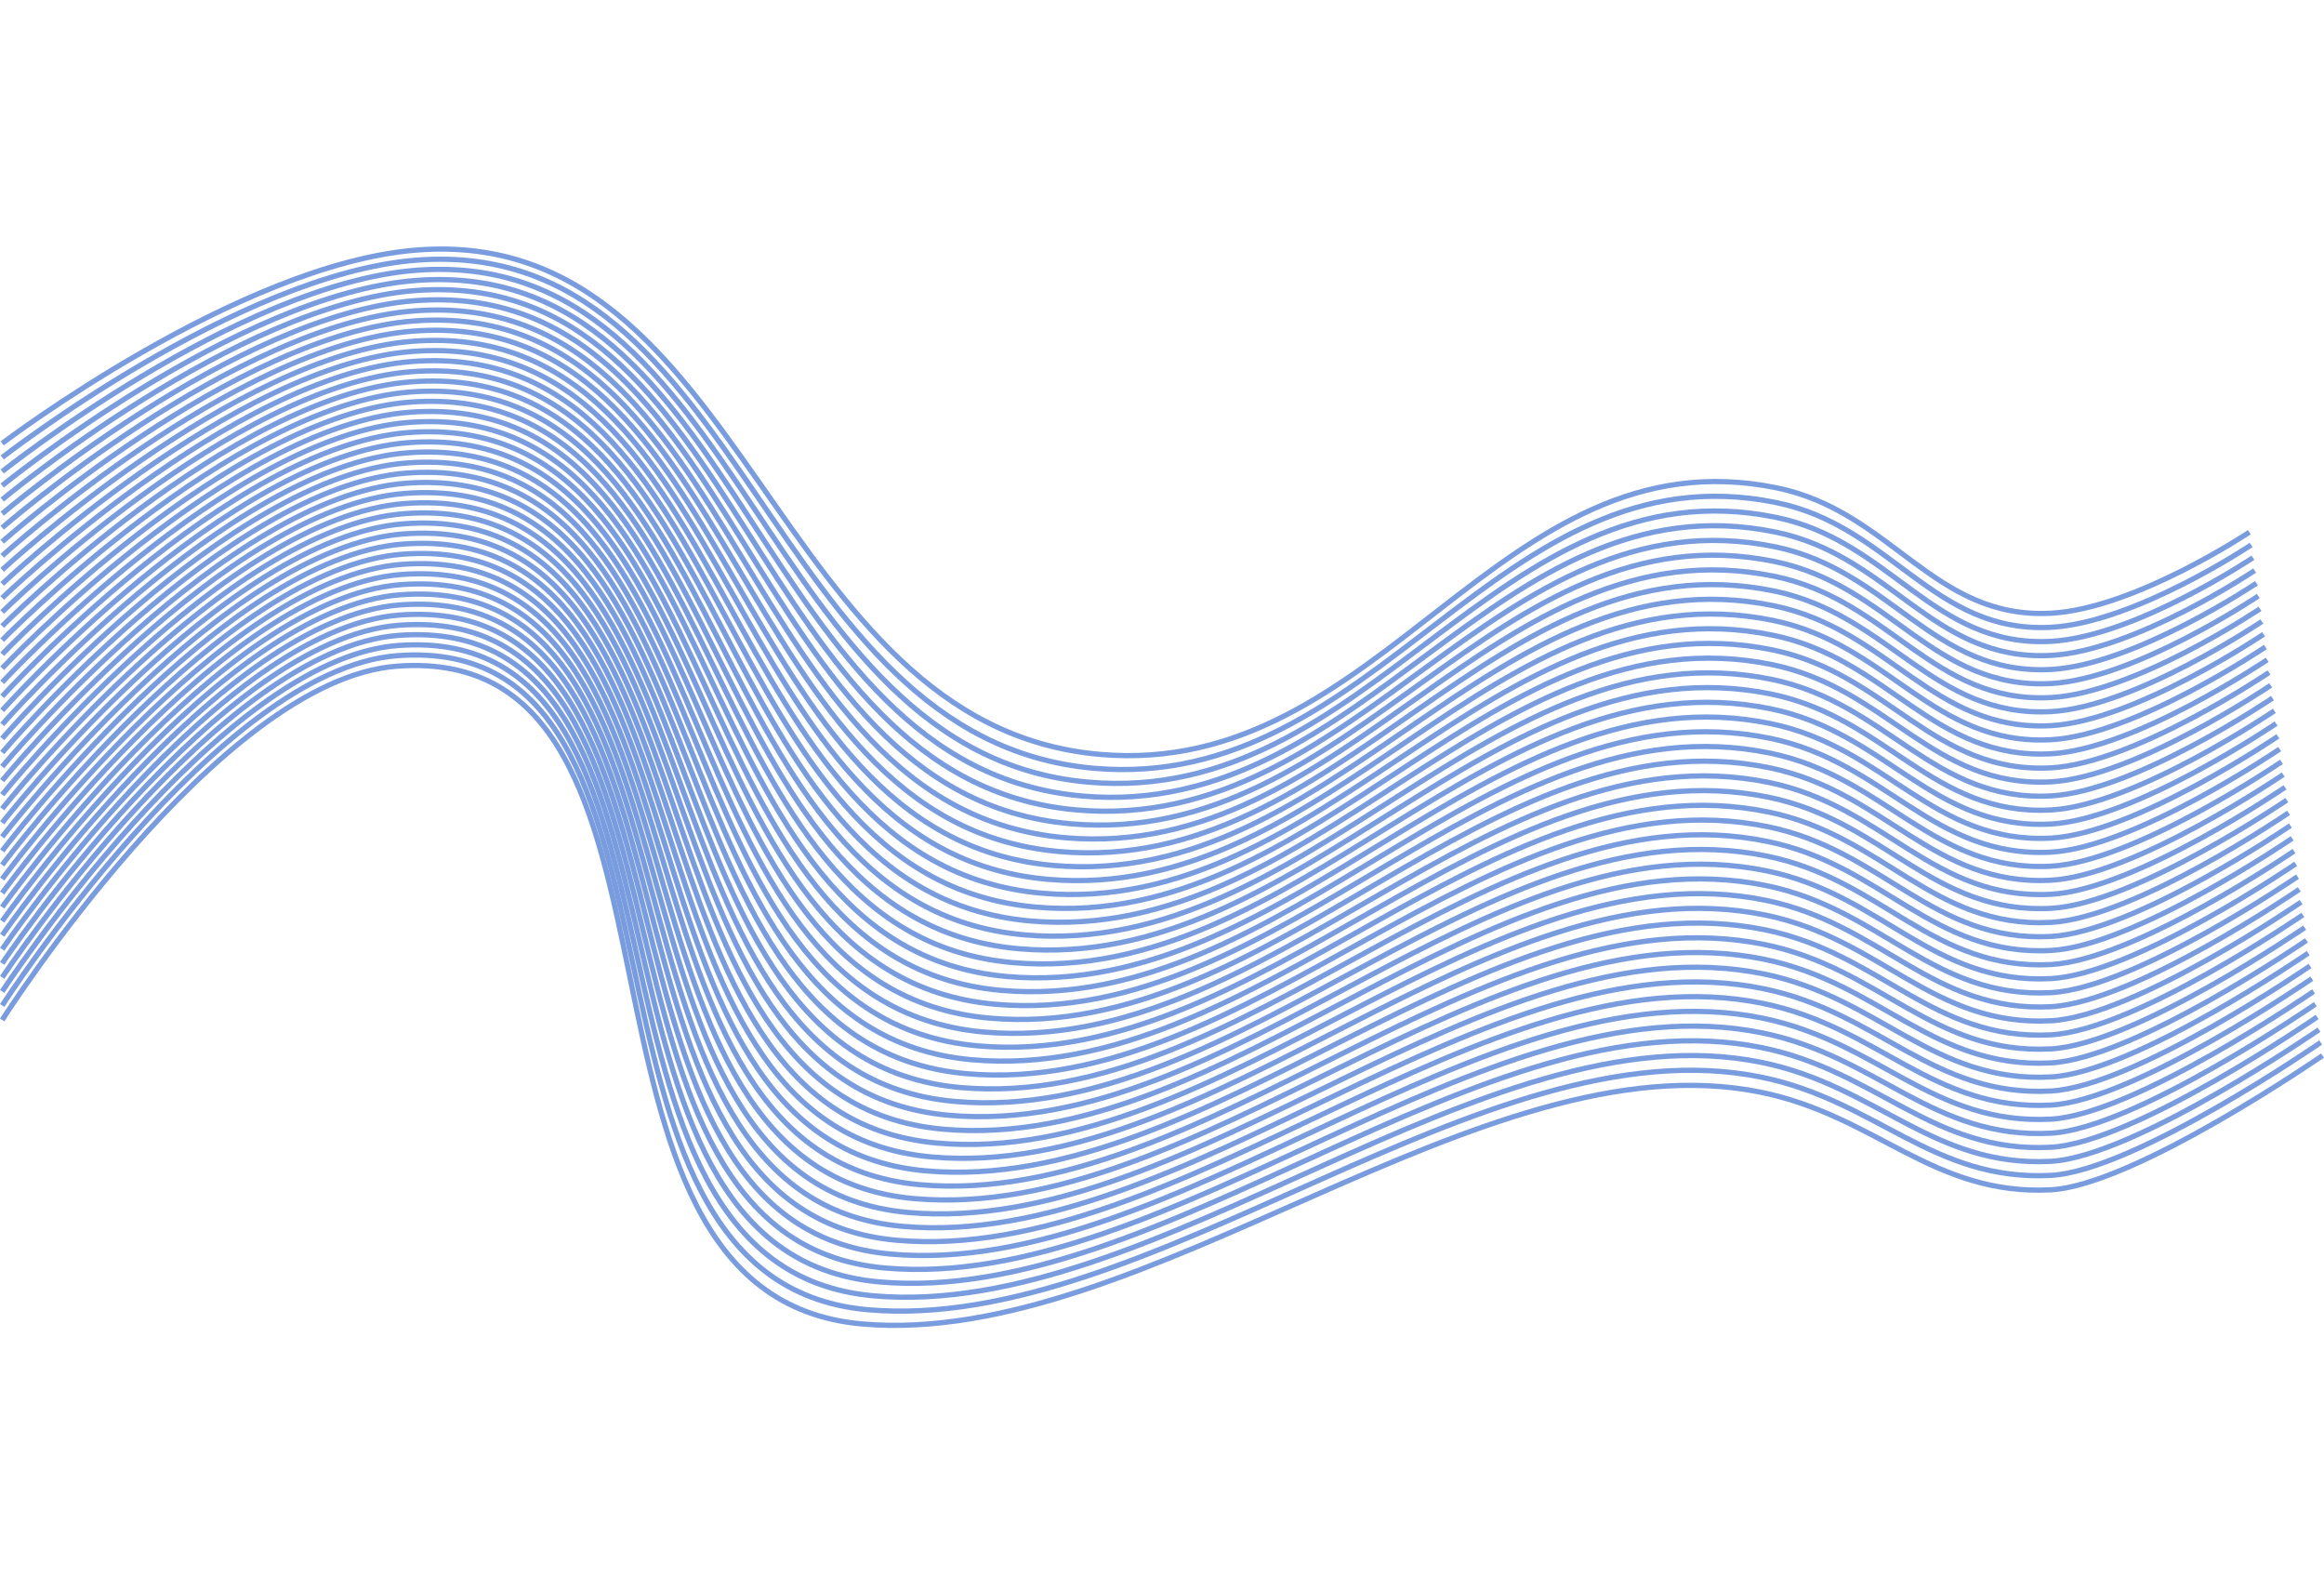
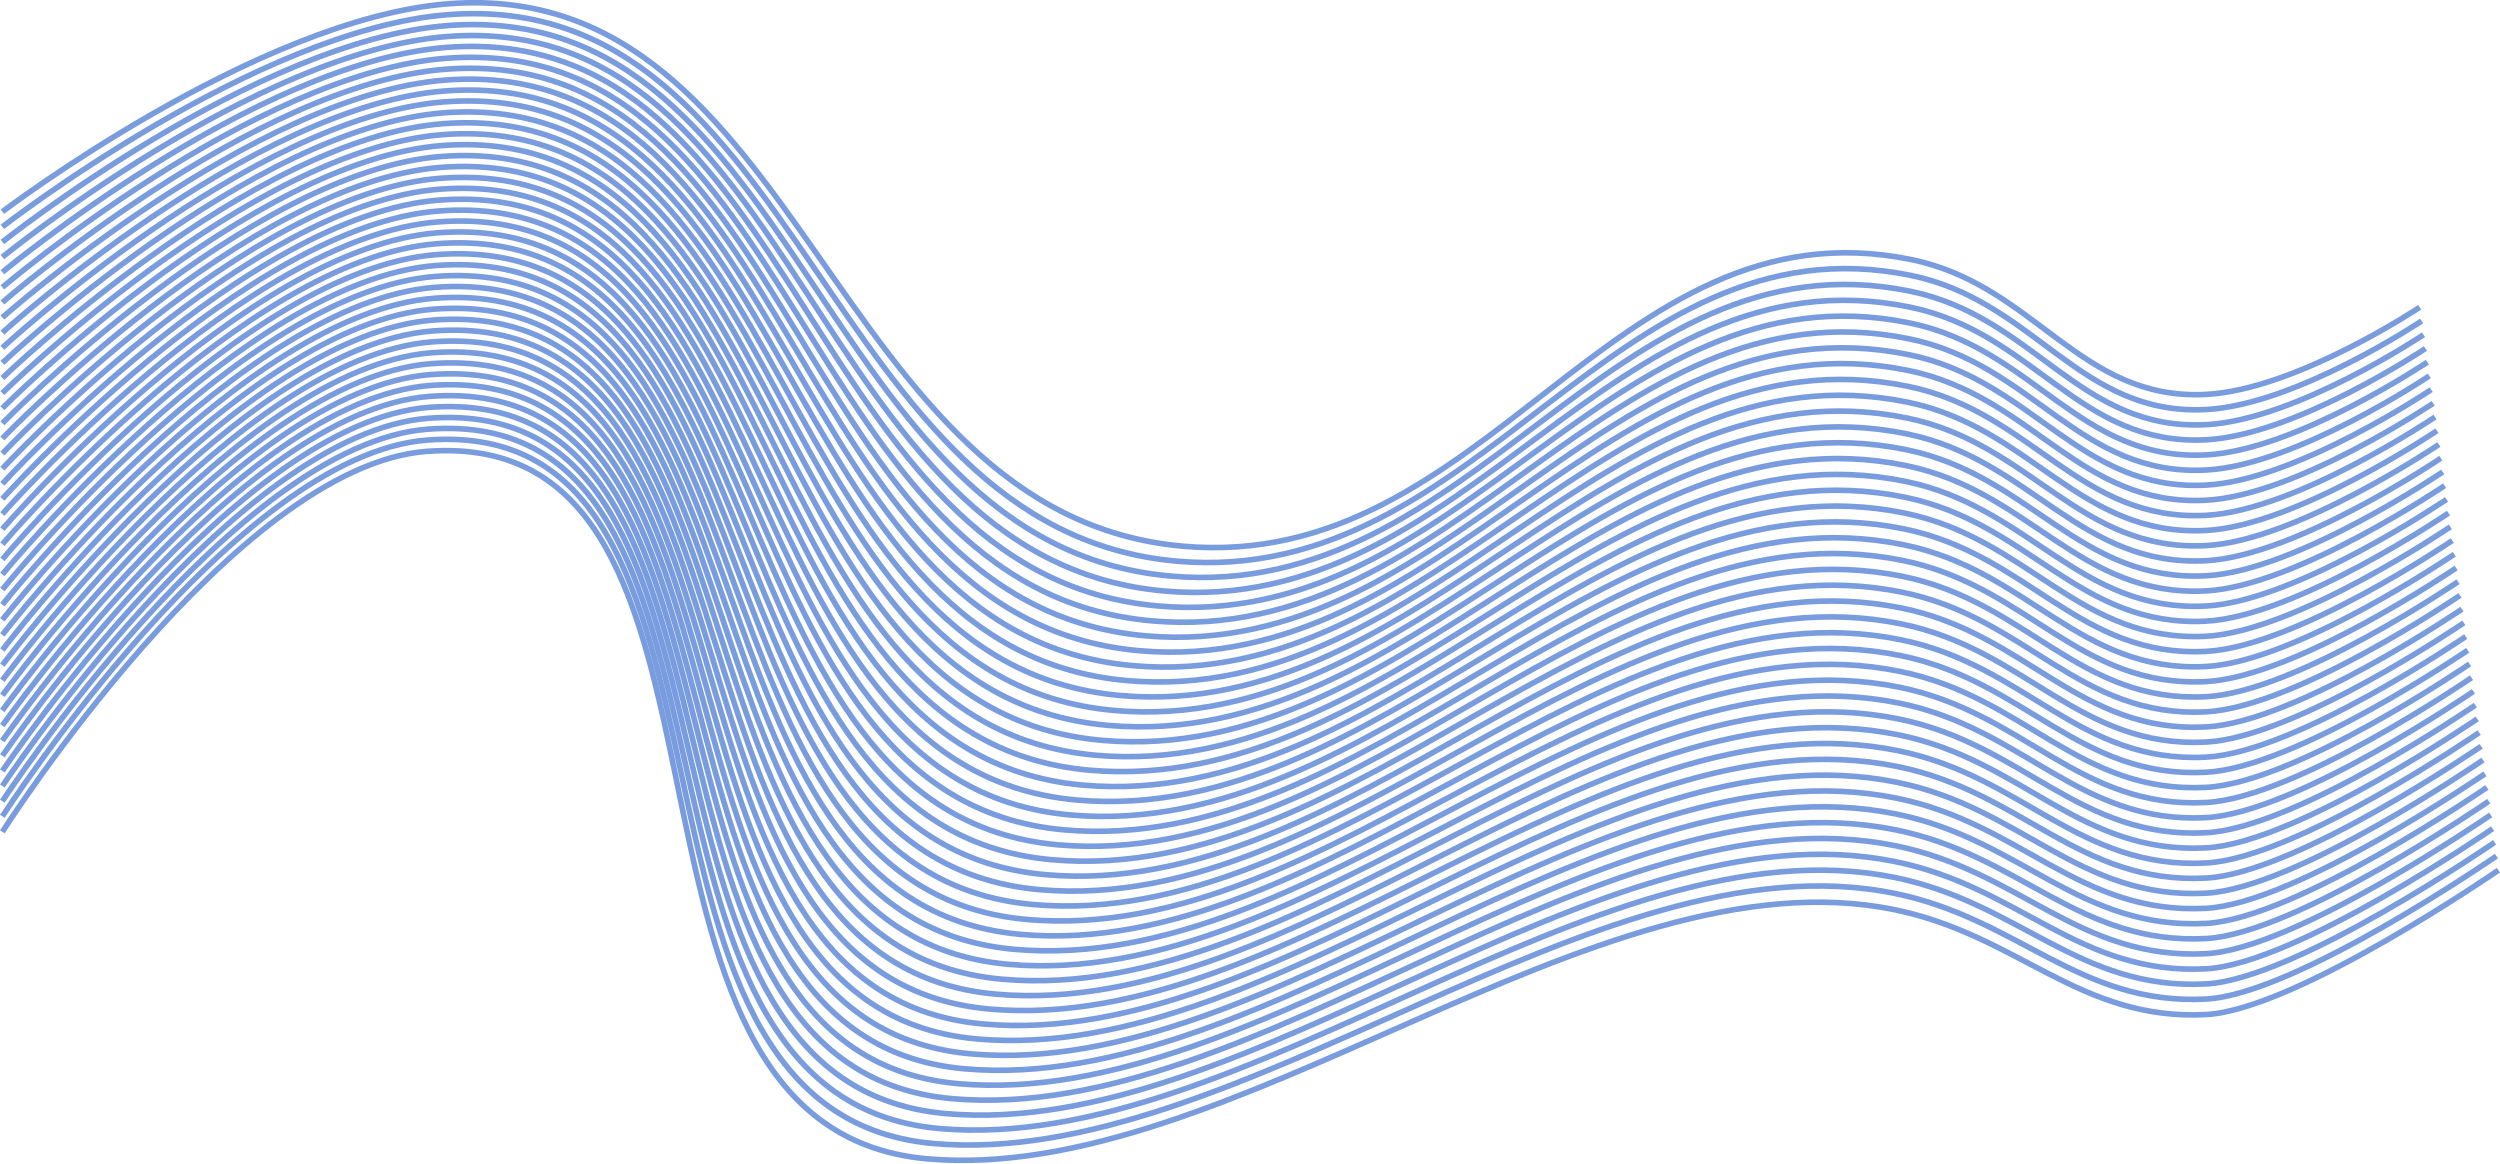
- <svg xmlns="http://www.w3.org/2000/svg" width="600.703" height="406.896" viewBox="0 0 444.703 206.896" fill="none">
+ <svg xmlns="http://www.w3.org/2000/svg" width="444.703" height="205.91.896" viewBox="0 0 444.703 206.896" fill="none">
  <defs>
-     <filter id="filter_41_10078_dd" x="0.117" y="0" width="430.586" height="97.902" filterUnits="userSpaceOnUse" color-interpolation-filters="sRGB">
+     <filter id="filter_41_10078_dd" x="0.117" y="0" width="500.586" height="97.902" filterUnits="userSpaceOnUse" color-interpolation-filters="sRGB">
      <feFlood flood-opacity="0" result="BackgroundImageFix" />
      <feBlend mode="normal" in="SourceGraphic" in2="BackgroundImageFix" result="shape" />
      <feGaussianBlur stdDeviation="0" result="effect_layerBlur_1" />
    </filter>
    <filter id="filter_41_10079_dd" x="0" y="79.67" width="444.703" height="127.227" filterUnits="userSpaceOnUse" color-interpolation-filters="sRGB">
      <feFlood flood-opacity="0" result="BackgroundImageFix" />
      <feBlend mode="normal" in="SourceGraphic" in2="BackgroundImageFix" result="shape" />
      <feGaussianBlur stdDeviation="0" result="effect_layerBlur_1" />
    </filter>
    <filter id="filter_41_10080_dd" x="0.117" y="1.943" width="430.922" height="98.615" filterUnits="userSpaceOnUse" color-interpolation-filters="sRGB">
      <feFlood flood-opacity="0" result="BackgroundImageFix" />
      <feBlend mode="normal" in="SourceGraphic" in2="BackgroundImageFix" result="shape" />
      <feGaussianBlur stdDeviation="0" result="effect_layerBlur_1" />
    </filter>
    <filter id="filter_41_10081_dd" x="0.109" y="3.887" width="431.273" height="99.33" filterUnits="userSpaceOnUse" color-interpolation-filters="sRGB">
      <feFlood flood-opacity="0" result="BackgroundImageFix" />
      <feBlend mode="normal" in="SourceGraphic" in2="BackgroundImageFix" result="shape" />
      <feGaussianBlur stdDeviation="0" result="effect_layerBlur_1" />
    </filter>
    <filter id="filter_41_10082_dd" x="0.109" y="5.828" width="431.617" height="100.049" filterUnits="userSpaceOnUse" color-interpolation-filters="sRGB">
      <feFlood flood-opacity="0" result="BackgroundImageFix" />
      <feBlend mode="normal" in="SourceGraphic" in2="BackgroundImageFix" result="shape" />
      <feGaussianBlur stdDeviation="0" result="effect_layerBlur_1" />
    </filter>
    <filter id="filter_41_10083_dd" x="0.102" y="7.771" width="431.961" height="100.76" filterUnits="userSpaceOnUse" color-interpolation-filters="sRGB">
      <feFlood flood-opacity="0" result="BackgroundImageFix" />
      <feBlend mode="normal" in="SourceGraphic" in2="BackgroundImageFix" result="shape" />
      <feGaussianBlur stdDeviation="0" result="effect_layerBlur_1" />
    </filter>
    <filter id="filter_41_10084_dd" x="0.102" y="9.713" width="432.305" height="101.475" filterUnits="userSpaceOnUse" color-interpolation-filters="sRGB">
      <feFlood flood-opacity="0" result="BackgroundImageFix" />
      <feBlend mode="normal" in="SourceGraphic" in2="BackgroundImageFix" result="shape" />
      <feGaussianBlur stdDeviation="0" result="effect_layerBlur_1" />
    </filter>
    <filter id="filter_41_10085_dd" x="0.094" y="11.654" width="432.656" height="102.189" filterUnits="userSpaceOnUse" color-interpolation-filters="sRGB">
      <feFlood flood-opacity="0" result="BackgroundImageFix" />
      <feBlend mode="normal" in="SourceGraphic" in2="BackgroundImageFix" result="shape" />
      <feGaussianBlur stdDeviation="0" result="effect_layerBlur_1" />
    </filter>
    <filter id="filter_41_10086_dd" x="0.094" y="13.594" width="433" height="102.906" filterUnits="userSpaceOnUse" color-interpolation-filters="sRGB">
      <feFlood flood-opacity="0" result="BackgroundImageFix" />
      <feBlend mode="normal" in="SourceGraphic" in2="BackgroundImageFix" result="shape" />
      <feGaussianBlur stdDeviation="0" result="effect_layerBlur_1" />
    </filter>
    <filter id="filter_41_10087_dd" x="0.086" y="15.533" width="433.344" height="103.623" filterUnits="userSpaceOnUse" color-interpolation-filters="sRGB">
      <feFlood flood-opacity="0" result="BackgroundImageFix" />
      <feBlend mode="normal" in="SourceGraphic" in2="BackgroundImageFix" result="shape" />
      <feGaussianBlur stdDeviation="0" result="effect_layerBlur_1" />
    </filter>
    <filter id="filter_41_10088_dd" x="0.086" y="17.477" width="433.688" height="104.336" filterUnits="userSpaceOnUse" color-interpolation-filters="sRGB">
      <feFlood flood-opacity="0" result="BackgroundImageFix" />
      <feBlend mode="normal" in="SourceGraphic" in2="BackgroundImageFix" result="shape" />
      <feGaussianBlur stdDeviation="0" result="effect_layerBlur_1" />
    </filter>
    <filter id="filter_41_10089_dd" x="0.078" y="19.416" width="434.039" height="105.053" filterUnits="userSpaceOnUse" color-interpolation-filters="sRGB">
      <feFlood flood-opacity="0" result="BackgroundImageFix" />
      <feBlend mode="normal" in="SourceGraphic" in2="BackgroundImageFix" result="shape" />
      <feGaussianBlur stdDeviation="0" result="effect_layerBlur_1" />
    </filter>
    <filter id="filter_41_10090_dd" x="0.078" y="21.359" width="434.383" height="105.766" filterUnits="userSpaceOnUse" color-interpolation-filters="sRGB">
      <feFlood flood-opacity="0" result="BackgroundImageFix" />
      <feBlend mode="normal" in="SourceGraphic" in2="BackgroundImageFix" result="shape" />
      <feGaussianBlur stdDeviation="0" result="effect_layerBlur_1" />
    </filter>
    <filter id="filter_41_10091_dd" x="0.07" y="23.299" width="434.727" height="106.482" filterUnits="userSpaceOnUse" color-interpolation-filters="sRGB">
      <feFlood flood-opacity="0" result="BackgroundImageFix" />
      <feBlend mode="normal" in="SourceGraphic" in2="BackgroundImageFix" result="shape" />
      <feGaussianBlur stdDeviation="0" result="effect_layerBlur_1" />
    </filter>
    <filter id="filter_41_10092_dd" x="0.07" y="25.242" width="435.07" height="107.195" filterUnits="userSpaceOnUse" color-interpolation-filters="sRGB">
      <feFlood flood-opacity="0" result="BackgroundImageFix" />
      <feBlend mode="normal" in="SourceGraphic" in2="BackgroundImageFix" result="shape" />
      <feGaussianBlur stdDeviation="0" result="effect_layerBlur_1" />
    </filter>
    <filter id="filter_41_10093_dd" x="0.062" y="27.182" width="435.422" height="107.912" filterUnits="userSpaceOnUse" color-interpolation-filters="sRGB">
      <feFlood flood-opacity="0" result="BackgroundImageFix" />
      <feBlend mode="normal" in="SourceGraphic" in2="BackgroundImageFix" result="shape" />
      <feGaussianBlur stdDeviation="0" result="effect_layerBlur_1" />
    </filter>
    <filter id="filter_41_10094_dd" x="0.062" y="29.125" width="435.766" height="108.625" filterUnits="userSpaceOnUse" color-interpolation-filters="sRGB">
      <feFlood flood-opacity="0" result="BackgroundImageFix" />
      <feBlend mode="normal" in="SourceGraphic" in2="BackgroundImageFix" result="shape" />
      <feGaussianBlur stdDeviation="0" result="effect_layerBlur_1" />
    </filter>
    <filter id="filter_41_10095_dd" x="0.055" y="31.064" width="436.109" height="109.344" filterUnits="userSpaceOnUse" color-interpolation-filters="sRGB">
      <feFlood flood-opacity="0" result="BackgroundImageFix" />
      <feBlend mode="normal" in="SourceGraphic" in2="BackgroundImageFix" result="shape" />
      <feGaussianBlur stdDeviation="0" result="effect_layerBlur_1" />
    </filter>
    <filter id="filter_41_10096_dd" x="0.055" y="33.008" width="436.453" height="110.057" filterUnits="userSpaceOnUse" color-interpolation-filters="sRGB">
      <feFlood flood-opacity="0" result="BackgroundImageFix" />
      <feBlend mode="normal" in="SourceGraphic" in2="BackgroundImageFix" result="shape" />
      <feGaussianBlur stdDeviation="0" result="effect_layerBlur_1" />
    </filter>
    <filter id="filter_41_10097_dd" x="0.055" y="34.947" width="436.797" height="110.773" filterUnits="userSpaceOnUse" color-interpolation-filters="sRGB">
      <feFlood flood-opacity="0" result="BackgroundImageFix" />
      <feBlend mode="normal" in="SourceGraphic" in2="BackgroundImageFix" result="shape" />
      <feGaussianBlur stdDeviation="0" result="effect_layerBlur_1" />
    </filter>
    <filter id="filter_41_10098_dd" x="0.047" y="36.891" width="437.141" height="111.486" filterUnits="userSpaceOnUse" color-interpolation-filters="sRGB">
      <feFlood flood-opacity="0" result="BackgroundImageFix" />
      <feBlend mode="normal" in="SourceGraphic" in2="BackgroundImageFix" result="shape" />
      <feGaussianBlur stdDeviation="0" result="effect_layerBlur_1" />
    </filter>
    <filter id="filter_41_10099_dd" x="0.047" y="38.83" width="437.484" height="112.205" filterUnits="userSpaceOnUse" color-interpolation-filters="sRGB">
      <feFlood flood-opacity="0" result="BackgroundImageFix" />
      <feBlend mode="normal" in="SourceGraphic" in2="BackgroundImageFix" result="shape" />
      <feGaussianBlur stdDeviation="0" result="effect_layerBlur_1" />
    </filter>
    <filter id="filter_41_10100_dd" x="0.047" y="40.771" width="437.828" height="112.916" filterUnits="userSpaceOnUse" color-interpolation-filters="sRGB">
      <feFlood flood-opacity="0" result="BackgroundImageFix" />
      <feBlend mode="normal" in="SourceGraphic" in2="BackgroundImageFix" result="shape" />
      <feGaussianBlur stdDeviation="0" result="effect_layerBlur_1" />
    </filter>
    <filter id="filter_41_10101_dd" x="0.039" y="42.711" width="438.18" height="113.633" filterUnits="userSpaceOnUse" color-interpolation-filters="sRGB">
      <feFlood flood-opacity="0" result="BackgroundImageFix" />
      <feBlend mode="normal" in="SourceGraphic" in2="BackgroundImageFix" result="shape" />
      <feGaussianBlur stdDeviation="0" result="effect_layerBlur_1" />
    </filter>
    <filter id="filter_41_10102_dd" x="0.039" y="44.654" width="438.516" height="114.348" filterUnits="userSpaceOnUse" color-interpolation-filters="sRGB">
      <feFlood flood-opacity="0" result="BackgroundImageFix" />
      <feBlend mode="normal" in="SourceGraphic" in2="BackgroundImageFix" result="shape" />
      <feGaussianBlur stdDeviation="0" result="effect_layerBlur_1" />
    </filter>
    <filter id="filter_41_10103_dd" x="0.039" y="46.594" width="438.859" height="115.064" filterUnits="userSpaceOnUse" color-interpolation-filters="sRGB">
      <feFlood flood-opacity="0" result="BackgroundImageFix" />
      <feBlend mode="normal" in="SourceGraphic" in2="BackgroundImageFix" result="shape" />
      <feGaussianBlur stdDeviation="0" result="effect_layerBlur_1" />
    </filter>
    <filter id="filter_41_10104_dd" x="0.031" y="48.537" width="439.211" height="115.777" filterUnits="userSpaceOnUse" color-interpolation-filters="sRGB">
      <feFlood flood-opacity="0" result="BackgroundImageFix" />
      <feBlend mode="normal" in="SourceGraphic" in2="BackgroundImageFix" result="shape" />
      <feGaussianBlur stdDeviation="0" result="effect_layerBlur_1" />
    </filter>
    <filter id="filter_41_10105_dd" x="0.031" y="50.477" width="439.555" height="116.496" filterUnits="userSpaceOnUse" color-interpolation-filters="sRGB">
      <feFlood flood-opacity="0" result="BackgroundImageFix" />
      <feBlend mode="normal" in="SourceGraphic" in2="BackgroundImageFix" result="shape" />
      <feGaussianBlur stdDeviation="0" result="effect_layerBlur_1" />
    </filter>
    <filter id="filter_41_10106_dd" x="0.031" y="52.418" width="439.891" height="117.211" filterUnits="userSpaceOnUse" color-interpolation-filters="sRGB">
      <feFlood flood-opacity="0" result="BackgroundImageFix" />
      <feBlend mode="normal" in="SourceGraphic" in2="BackgroundImageFix" result="shape" />
      <feGaussianBlur stdDeviation="0" result="effect_layerBlur_1" />
    </filter>
    <filter id="filter_41_10107_dd" x="0.023" y="54.359" width="440.242" height="117.926" filterUnits="userSpaceOnUse" color-interpolation-filters="sRGB">
      <feFlood flood-opacity="0" result="BackgroundImageFix" />
      <feBlend mode="normal" in="SourceGraphic" in2="BackgroundImageFix" result="shape" />
      <feGaussianBlur stdDeviation="0" result="effect_layerBlur_1" />
    </filter>
    <filter id="filter_41_10108_dd" x="0.023" y="56.301" width="440.586" height="118.643" filterUnits="userSpaceOnUse" color-interpolation-filters="sRGB">
      <feFlood flood-opacity="0" result="BackgroundImageFix" />
      <feBlend mode="normal" in="SourceGraphic" in2="BackgroundImageFix" result="shape" />
      <feGaussianBlur stdDeviation="0" result="effect_layerBlur_1" />
    </filter>
    <filter id="filter_41_10109_dd" x="0.023" y="58.244" width="440.922" height="119.355" filterUnits="userSpaceOnUse" color-interpolation-filters="sRGB">
      <feFlood flood-opacity="0" result="BackgroundImageFix" />
      <feBlend mode="normal" in="SourceGraphic" in2="BackgroundImageFix" result="shape" />
      <feGaussianBlur stdDeviation="0" result="effect_layerBlur_1" />
    </filter>
    <filter id="filter_41_10110_dd" x="0.016" y="60.184" width="441.273" height="120.07" filterUnits="userSpaceOnUse" color-interpolation-filters="sRGB">
      <feFlood flood-opacity="0" result="BackgroundImageFix" />
      <feBlend mode="normal" in="SourceGraphic" in2="BackgroundImageFix" result="shape" />
      <feGaussianBlur stdDeviation="0" result="effect_layerBlur_1" />
    </filter>
    <filter id="filter_41_10111_dd" x="0.016" y="62.125" width="441.617" height="120.787" filterUnits="userSpaceOnUse" color-interpolation-filters="sRGB">
      <feFlood flood-opacity="0" result="BackgroundImageFix" />
      <feBlend mode="normal" in="SourceGraphic" in2="BackgroundImageFix" result="shape" />
      <feGaussianBlur stdDeviation="0" result="effect_layerBlur_1" />
    </filter>
    <filter id="filter_41_10112_dd" x="0.016" y="64.066" width="441.961" height="121.502" filterUnits="userSpaceOnUse" color-interpolation-filters="sRGB">
      <feFlood flood-opacity="0" result="BackgroundImageFix" />
      <feBlend mode="normal" in="SourceGraphic" in2="BackgroundImageFix" result="shape" />
      <feGaussianBlur stdDeviation="0" result="effect_layerBlur_1" />
    </filter>
    <filter id="filter_41_10113_dd" x="0.016" y="66.008" width="442.297" height="122.217" filterUnits="userSpaceOnUse" color-interpolation-filters="sRGB">
      <feFlood flood-opacity="0" result="BackgroundImageFix" />
      <feBlend mode="normal" in="SourceGraphic" in2="BackgroundImageFix" result="shape" />
      <feGaussianBlur stdDeviation="0" result="effect_layerBlur_1" />
    </filter>
    <filter id="filter_41_10114_dd" x="0.008" y="67.949" width="442.648" height="122.932" filterUnits="userSpaceOnUse" color-interpolation-filters="sRGB">
      <feFlood flood-opacity="0" result="BackgroundImageFix" />
      <feBlend mode="normal" in="SourceGraphic" in2="BackgroundImageFix" result="shape" />
      <feGaussianBlur stdDeviation="0" result="effect_layerBlur_1" />
    </filter>
    <filter id="filter_41_10115_dd" x="0.008" y="69.889" width="442.992" height="123.648" filterUnits="userSpaceOnUse" color-interpolation-filters="sRGB">
      <feFlood flood-opacity="0" result="BackgroundImageFix" />
      <feBlend mode="normal" in="SourceGraphic" in2="BackgroundImageFix" result="shape" />
      <feGaussianBlur stdDeviation="0" result="effect_layerBlur_1" />
    </filter>
    <filter id="filter_41_10116_dd" x="0.008" y="71.832" width="443.328" height="124.365" filterUnits="userSpaceOnUse" color-interpolation-filters="sRGB">
      <feFlood flood-opacity="0" result="BackgroundImageFix" />
      <feBlend mode="normal" in="SourceGraphic" in2="BackgroundImageFix" result="shape" />
      <feGaussianBlur stdDeviation="0" result="effect_layerBlur_1" />
    </filter>
    <filter id="filter_41_10117_dd" x="0.008" y="73.775" width="443.672" height="125.08" filterUnits="userSpaceOnUse" color-interpolation-filters="sRGB">
      <feFlood flood-opacity="0" result="BackgroundImageFix" />
      <feBlend mode="normal" in="SourceGraphic" in2="BackgroundImageFix" result="shape" />
      <feGaussianBlur stdDeviation="0" result="effect_layerBlur_1" />
    </filter>
    <filter id="filter_41_10118_dd" x="0" y="75.719" width="444.023" height="125.795" filterUnits="userSpaceOnUse" color-interpolation-filters="sRGB">
      <feFlood flood-opacity="0" result="BackgroundImageFix" />
      <feBlend mode="normal" in="SourceGraphic" in2="BackgroundImageFix" result="shape" />
      <feGaussianBlur stdDeviation="0" result="effect_layerBlur_1" />
    </filter>
    <filter id="filter_41_10119_dd" x="0" y="77.662" width="444.367" height="126.512" filterUnits="userSpaceOnUse" color-interpolation-filters="sRGB">
      <feFlood flood-opacity="0" result="BackgroundImageFix" />
      <feBlend mode="normal" in="SourceGraphic" in2="BackgroundImageFix" result="shape" />
      <feGaussianBlur stdDeviation="0" result="effect_layerBlur_1" />
    </filter>
  </defs>
  <g filter="url(#filter_41_10078_dd)">
    <path id="Vector 18" d="M0.42 37.66C0.42 37.66 45.77 3.22 79.92 0.66C143.12 -4.09 147.28 91.57 210.42 97.16C264.56 101.95 286.66 35.31 339.92 46.16C362.01 50.66 369.9 71.33 392.42 70.16C408.43 69.32 430.42 54.66 430.42 54.66" stroke="#205BC9" stroke-opacity="0.6" stroke-width="1" />
  </g>
  <g filter="url(#filter_41_10079_dd)">
    <path id="Vector 19" d="M0.42 147.97C0.42 147.97 41.77 82.86 75.92 80.29C139.12 75.54 101.78 200.54 164.92 206.13C219.06 210.92 283.66 150.95 336.92 161.8C359.01 166.3 369.9 181.64 392.42 180.47C408.43 179.63 444.42 154.79 444.42 154.79" stroke="#205BC9" stroke-opacity="0.6" stroke-width="1" />
  </g>
  <g filter="url(#filter_41_10080_dd)">
    <path id="Vector 18 - Vector 19 - 24" d="M0.42 40.35C0.42 40.35 45.67 5.16 79.82 2.6C143.03 -2.15 146.17 94.23 209.31 99.82C263.45 104.61 286.58 38.13 339.85 48.98C361.93 53.48 369.9 74.02 392.42 72.85C408.43 72.01 430.76 57.1 430.76 57.1" stroke="#205BC9" stroke-opacity="0.6" stroke-width="1" />
  </g>
  <g filter="url(#filter_41_10081_dd)">
    <path id="Vector 18 - Vector 19 - 49" d="M0.42 43.04C0.42 43.04 45.57 7.11 79.72 4.54C142.92 -0.2 145.06 96.88 208.2 102.47C262.34 107.27 286.51 40.95 339.77 51.8C361.86 56.3 369.9 76.71 392.42 75.54C408.43 74.7 431.1 59.54 431.1 59.54" stroke="#205BC9" stroke-opacity="0.6" stroke-width="1" />
  </g>
  <g filter="url(#filter_41_10082_dd)">
    <path id="Vector 18 - Vector 19 - 73" d="M0.42 45.73C0.42 45.73 45.48 9.05 79.63 6.49C142.83 1.74 143.95 99.54 207.09 105.13C261.23 109.93 286.44 43.77 339.7 54.62C361.78 59.12 369.9 79.41 392.42 78.23C408.43 77.39 431.44 61.99 431.44 61.99" stroke="#205BC9" stroke-opacity="0.6" stroke-width="1" />
  </g>
  <g filter="url(#filter_41_10083_dd)">
    <path id="Vector 18 - Vector 19 - 98" d="M0.42 48.42C0.42 48.42 45.38 10.99 79.53 8.42C142.73 3.68 142.84 102.2 205.98 107.79C260.12 112.58 286.36 46.59 339.63 57.44C361.71 61.94 369.9 82.09 392.42 80.92C408.43 80.08 431.78 64.42 431.78 64.42" stroke="#205BC9" stroke-opacity="0.6" stroke-width="1" />
  </g>
  <g filter="url(#filter_41_10084_dd)">
    <path id="Vector 18 - Vector 19 - 122" d="M0.42 51.11C0.42 51.11 45.28 12.93 79.43 10.36C142.64 5.62 141.73 104.85 204.87 110.44C259.01 115.24 286.29 49.41 339.55 60.26C361.64 64.75 369.9 84.78 392.42 83.61C408.43 82.77 432.13 66.87 432.13 66.87" stroke="#205BC9" stroke-opacity="0.6" stroke-width="1" />
  </g>
  <g filter="url(#filter_41_10085_dd)">
    <path id="Vector 18 - Vector 19 - 146" d="M0.42 53.79C0.42 53.79 45.18 14.87 79.33 12.31C142.53 7.56 140.62 107.51 203.76 113.1C257.9 117.89 286.21 52.23 339.48 63.08C361.57 67.57 369.9 87.47 392.42 86.29C408.43 85.46 432.46 69.31 432.46 69.31" stroke="#205BC9" stroke-opacity="0.6" stroke-width="1" />
  </g>
  <g filter="url(#filter_41_10086_dd)">
    <path id="Vector 18 - Vector 19 - 171" d="M0.42 56.48C0.42 56.48 45.09 16.81 79.24 14.24C142.44 9.5 139.51 110.16 202.65 115.75C256.79 120.55 286.14 55.05 339.4 65.89C361.5 70.39 369.9 90.16 392.42 88.98C408.43 88.15 432.81 71.74 432.81 71.74" stroke="#205BC9" stroke-opacity="0.6" stroke-width="1" />
  </g>
  <g filter="url(#filter_41_10087_dd)">
    <path id="Vector 18 - Vector 19 - 195" d="M0.42 59.17C0.42 59.17 44.99 18.75 79.14 16.18C142.34 11.44 138.4 112.82 201.54 118.41C255.68 123.2 286.07 57.86 339.33 68.71C361.43 73.21 369.9 92.84 392.42 91.67C408.43 90.83 433.15 74.18 433.15 74.18" stroke="#205BC9" stroke-opacity="0.6" stroke-width="1" />
  </g>
  <g filter="url(#filter_41_10088_dd)">
    <path id="Vector 18 - Vector 19 - 220" d="M0.42 61.86C0.42 61.86 44.89 20.69 79.04 18.12C142.25 13.38 137.29 115.47 200.43 121.06C254.57 125.86 286 60.68 339.26 71.53C361.35 76.03 369.9 95.53 392.42 94.36C408.43 93.52 433.49 76.62 433.49 76.62" stroke="#205BC9" stroke-opacity="0.6" stroke-width="1" />
  </g>
  <g filter="url(#filter_41_10089_dd)">
    <path id="Vector 18 - Vector 19 - 244" d="M0.42 64.55C0.42 64.55 44.79 22.63 78.94 20.07C142.14 15.32 136.18 118.13 199.32 123.72C253.46 128.51 285.93 63.5 339.18 74.35C361.28 78.84 369.9 98.22 392.42 97.05C408.43 96.21 433.83 79.07 433.83 79.07" stroke="#205BC9" stroke-opacity="0.6" stroke-width="1" />
  </g>
  <g filter="url(#filter_41_10090_dd)">
    <path id="Vector 18 - Vector 19 - 268" d="M0.42 67.24C0.42 67.24 44.7 24.57 78.85 22C142.05 17.26 135.07 120.79 198.21 126.38C252.35 131.17 285.85 66.32 339.11 77.16C361.2 81.66 369.9 100.91 392.42 99.74C408.43 98.9 434.18 81.5 434.18 81.5" stroke="#205BC9" stroke-opacity="0.6" stroke-width="1" />
  </g>
  <g filter="url(#filter_41_10091_dd)">
    <path id="Vector 18 - Vector 19 - 293" d="M0.42 69.92C0.42 69.92 44.6 26.51 78.75 23.95C141.95 19.2 133.96 123.44 197.1 129.03C251.25 133.83 285.78 69.14 339.04 79.98C361.13 84.48 369.9 103.6 392.42 102.42C408.43 101.59 434.51 83.95 434.51 83.95" stroke="#205BC9" stroke-opacity="0.6" stroke-width="1" />
  </g>
  <g filter="url(#filter_41_10092_dd)">
    <path id="Vector 18 - Vector 19 - 317" d="M0.42 72.61C0.42 72.61 44.5 28.45 78.65 25.89C141.85 21.14 132.85 126.1 195.99 131.69C250.13 136.48 285.71 71.96 338.96 82.8C361.06 87.3 369.9 106.29 392.42 105.11C408.43 104.28 434.85 86.39 434.85 86.39" stroke="#205BC9" stroke-opacity="0.6" stroke-width="1" />
  </g>
  <g filter="url(#filter_41_10093_dd)">
    <path id="Vector 18 - Vector 19 - 341" d="M0.42 75.3C0.42 75.3 44.4 30.39 78.55 27.83C141.75 23.08 131.75 128.75 194.88 134.34C249.02 139.14 285.64 74.78 338.89 85.62C360.98 90.12 369.9 108.98 392.42 107.8C408.43 106.97 435.2 88.83 435.2 88.83" stroke="#205BC9" stroke-opacity="0.6" stroke-width="1" />
  </g>
  <g filter="url(#filter_41_10094_dd)">
    <path id="Vector 18 - Vector 19 - 366" d="M0.42 77.99C0.42 77.99 44.31 32.33 78.46 29.77C141.66 25.02 130.64 131.41 193.77 137C247.91 141.79 285.56 77.59 338.82 88.44C360.91 92.94 369.9 111.67 392.42 110.49C408.43 109.65 435.54 91.27 435.54 91.27" stroke="#205BC9" stroke-opacity="0.6" stroke-width="1" />
  </g>
  <g filter="url(#filter_41_10095_dd)">
    <path id="Vector 18 - Vector 19 - 390" d="M0.42 80.68C0.42 80.68 44.21 34.27 78.35 31.71C141.57 26.96 129.53 134.07 192.66 139.66C246.8 144.45 285.49 80.41 338.75 91.26C360.84 95.76 369.9 114.35 392.42 113.18C408.43 112.34 435.88 93.71 435.88 93.71" stroke="#205BC9" stroke-opacity="0.6" stroke-width="1" />
  </g>
  <g filter="url(#filter_41_10096_dd)">
    <path id="Vector 18 - Vector 19 - 415" d="M0.42 83.37C0.42 83.37 44.11 36.21 78.26 33.65C141.46 28.9 128.42 136.72 191.55 142.31C245.69 147.1 285.41 83.23 338.68 94.08C360.76 98.58 369.9 117.04 392.42 115.87C408.43 115.03 436.22 96.15 436.22 96.15" stroke="#205BC9" stroke-opacity="0.6" stroke-width="1" />
  </g>
  <g filter="url(#filter_41_10097_dd)">
    <path id="Vector 18 - Vector 19 - 439" d="M0.42 86.06C0.42 86.06 44.01 38.15 78.16 35.59C141.37 30.84 127.31 139.38 190.44 144.97C244.58 149.76 285.34 86.05 338.6 96.9C360.69 101.39 369.9 119.73 392.42 118.56C408.43 117.72 436.57 98.59 436.57 98.59" stroke="#205BC9" stroke-opacity="0.6" stroke-width="1" />
  </g>
  <g filter="url(#filter_41_10098_dd)">
    <path id="Vector 18 - Vector 19 - 463" d="M0.42 88.74C0.42 88.74 43.92 40.09 78.07 37.53C141.27 32.78 126.2 142.03 189.33 147.62C243.47 152.42 285.27 88.87 338.53 99.71C360.62 104.21 369.9 122.42 392.42 121.24C408.43 120.41 436.9 101.03 436.9 101.03" stroke="#205BC9" stroke-opacity="0.6" stroke-width="1" />
  </g>
  <g filter="url(#filter_41_10099_dd)">
    <path id="Vector 18 - Vector 19 - 488" d="M0.42 91.43C0.42 91.43 43.82 42.03 77.96 39.47C141.17 34.72 125.09 144.69 188.22 150.28C242.36 155.07 285.19 91.69 338.46 102.53C360.54 107.03 369.9 125.11 392.42 123.93C408.43 123.1 437.25 103.47 437.25 103.47" stroke="#205BC9" stroke-opacity="0.6" stroke-width="1" />
  </g>
  <g filter="url(#filter_41_10100_dd)">
    <path id="Vector 18 - Vector 19 - 512" d="M0.42 94.12C0.42 94.12 43.72 43.97 77.87 41.41C141.07 36.66 123.97 147.34 187.11 152.93C241.25 157.73 285.12 94.5 338.38 105.35C360.47 109.85 369.9 127.79 392.42 126.62C408.43 125.78 437.59 105.91 437.59 105.91" stroke="#205BC9" stroke-opacity="0.6" stroke-width="1" />
  </g>
  <g filter="url(#filter_41_10101_dd)">
    <path id="Vector 18 - Vector 19 - 537" d="M0.42 96.81C0.42 96.81 43.62 45.91 77.77 43.35C140.98 38.6 122.86 150 186 155.59C240.14 160.38 285.05 97.32 338.31 108.17C360.39 112.67 369.9 130.48 392.42 129.31C408.43 128.47 437.93 108.35 437.93 108.35" stroke="#205BC9" stroke-opacity="0.6" stroke-width="1" />
  </g>
  <g filter="url(#filter_41_10102_dd)">
    <path id="Vector 18 - Vector 19 - 561" d="M0.42 99.5C0.42 99.5 43.53 47.85 77.67 45.29C140.88 40.54 121.75 152.66 184.89 158.25C239.03 163.04 284.97 100.14 338.24 110.99C360.32 115.49 369.9 133.17 392.42 132C408.43 131.16 438.27 110.79 438.27 110.79" stroke="#205BC9" stroke-opacity="0.6" stroke-width="1" />
  </g>
  <g filter="url(#filter_41_10103_dd)">
    <path id="Vector 18 - Vector 19 - 585" d="M0.42 102.18C0.42 102.18 43.42 49.79 77.57 47.23C140.78 42.48 120.64 155.31 183.78 160.9C237.93 165.69 284.9 102.96 338.16 113.81C360.25 118.3 369.9 135.86 392.42 134.68C408.43 133.85 438.61 113.23 438.61 113.23" stroke="#205BC9" stroke-opacity="0.6" stroke-width="1" />
  </g>
  <g filter="url(#filter_41_10104_dd)">
    <path id="Vector 18 - Vector 19 - 610" d="M0.42 104.87C0.42 104.87 43.33 51.73 77.48 49.17C140.68 44.42 119.53 157.97 182.68 163.56C236.82 168.35 284.83 105.78 338.09 116.62C360.18 121.12 369.9 138.55 392.42 137.37C408.43 136.54 438.96 115.67 438.96 115.67" stroke="#205BC9" stroke-opacity="0.6" stroke-width="1" />
  </g>
  <g filter="url(#filter_41_10105_dd)">
    <path id="Vector 18 - Vector 19 - 634" d="M0.42 107.56C0.42 107.56 43.23 53.67 77.38 51.11C140.59 46.36 118.43 160.62 181.57 166.21C235.71 171.01 284.75 108.6 338.01 119.44C360.1 123.94 369.9 141.24 392.42 140.06C408.43 139.23 439.29 118.11 439.29 118.11" stroke="#205BC9" stroke-opacity="0.6" stroke-width="1" />
  </g>
  <g filter="url(#filter_41_10106_dd)">
    <path id="Vector 18 - Vector 19 - 659" d="M0.42 110.25C0.42 110.25 43.14 55.61 77.28 53.05C140.49 48.3 117.32 163.28 180.46 168.87C234.6 173.66 284.68 111.42 337.94 122.26C360.03 126.76 369.9 143.93 392.42 142.75C408.43 141.92 439.64 120.55 439.64 120.55" stroke="#205BC9" stroke-opacity="0.6" stroke-width="1" />
  </g>
  <g filter="url(#filter_41_10107_dd)">
    <path id="Vector 18 - Vector 19 - 683" d="M0.42 112.94C0.42 112.94 43.03 57.56 77.18 54.99C140.39 50.24 116.21 165.94 179.35 171.53C233.49 176.32 284.6 114.24 337.87 125.08C359.96 129.58 369.9 146.61 392.42 145.44C408.43 144.6 439.98 122.99 439.98 122.99" stroke="#205BC9" stroke-opacity="0.6" stroke-width="1" />
  </g>
  <g filter="url(#filter_41_10108_dd)">
    <path id="Vector 18 - Vector 19 - 707" d="M0.42 115.63C0.42 115.63 42.94 59.5 77.09 56.93C140.29 52.18 115.1 168.59 178.24 174.18C232.38 178.98 284.53 117.05 337.79 127.9C359.89 132.4 369.9 149.3 392.42 148.13C408.43 147.29 440.32 125.43 440.32 125.43" stroke="#205BC9" stroke-opacity="0.6" stroke-width="1" />
  </g>
  <g filter="url(#filter_41_10109_dd)">
    <path id="Vector 18 - Vector 19 - 732" d="M0.42 118.32C0.42 118.32 42.84 61.44 76.99 58.87C140.2 54.12 113.99 171.25 177.13 176.84C231.27 181.63 284.46 119.87 337.72 130.72C359.82 135.22 369.9 151.99 392.42 150.82C408.43 149.98 440.66 127.87 440.66 127.87" stroke="#205BC9" stroke-opacity="0.6" stroke-width="1" />
  </g>
  <g filter="url(#filter_41_10110_dd)">
    <path id="Vector 18 - Vector 19 - 756" d="M0.42 121.01C0.42 121.01 42.75 63.38 76.89 60.81C140.1 56.07 112.88 173.9 176.01 179.49C230.16 184.29 284.39 122.69 337.65 133.54C359.74 138.04 369.9 154.68 392.42 153.51C408.43 152.67 441 130.31 441 130.31" stroke="#205BC9" stroke-opacity="0.6" stroke-width="1" />
  </g>
  <g filter="url(#filter_41_10111_dd)">
    <path id="Vector 18 - Vector 19 - 780" d="M0.42 123.69C0.42 123.69 42.64 65.32 76.79 62.75C140 58 111.77 176.56 174.9 182.15C229.05 186.94 284.32 125.51 337.57 136.36C359.67 140.85 369.9 157.37 392.42 156.19C408.43 155.36 441.35 132.75 441.35 132.75" stroke="#205BC9" stroke-opacity="0.6" stroke-width="1" />
  </g>
  <g filter="url(#filter_41_10112_dd)">
    <path id="Vector 18 - Vector 19 - 805" d="M0.42 126.38C0.42 126.38 42.55 67.26 76.7 64.69C139.9 59.95 110.66 179.22 173.79 184.81C227.94 189.6 284.25 128.33 337.5 139.17C359.59 143.67 369.9 160.06 392.42 158.88C408.43 158.05 441.68 135.19 441.68 135.19" stroke="#205BC9" stroke-opacity="0.6" stroke-width="1" />
  </g>
  <g filter="url(#filter_41_10113_dd)">
    <path id="Vector 18 - Vector 19 - 829" d="M0.42 129.07C0.42 129.07 42.45 69.2 76.6 66.63C139.81 61.89 109.55 181.87 172.68 187.46C226.82 192.26 284.17 131.15 337.43 141.99C359.52 146.49 369.9 162.75 392.42 161.57C408.43 160.74 442.03 137.64 442.03 137.64" stroke="#205BC9" stroke-opacity="0.6" stroke-width="1" />
  </g>
  <g filter="url(#filter_41_10114_dd)">
    <path id="Vector 18 - Vector 19 - 854" d="M0.42 131.76C0.42 131.76 42.35 71.14 76.5 68.57C139.71 63.83 108.44 184.53 171.57 190.12C225.71 194.91 284.1 133.96 337.35 144.81C359.45 149.31 369.9 165.43 392.42 164.26C408.43 163.42 442.37 140.07 442.37 140.07" stroke="#205BC9" stroke-opacity="0.6" stroke-width="1" />
  </g>
  <g filter="url(#filter_41_10115_dd)">
    <path id="Vector 18 - Vector 19 - 878" d="M0.42 134.45C0.42 134.45 42.25 73.08 76.4 70.51C139.61 65.77 107.33 187.18 170.46 192.77C224.6 197.57 284.03 136.78 337.28 147.63C359.37 152.13 369.9 168.12 392.42 166.95C408.43 166.11 442.71 142.52 442.71 142.52" stroke="#205BC9" stroke-opacity="0.6" stroke-width="1" />
  </g>
  <g filter="url(#filter_41_10116_dd)">
    <path id="Vector 18 - Vector 19 - 902" d="M0.42 137.14C0.42 137.14 42.16 75.02 76.31 72.46C139.51 67.71 106.22 189.84 169.35 195.43C223.5 200.22 283.95 139.6 337.21 150.45C359.3 154.95 369.9 170.81 392.42 169.64C408.43 168.8 443.05 144.96 443.05 144.96" stroke="#205BC9" stroke-opacity="0.6" stroke-width="1" />
  </g>
  <g filter="url(#filter_41_10117_dd)">
    <path id="Vector 18 - Vector 19 - 927" d="M0.42 139.83C0.42 139.83 42.06 76.96 76.21 74.4C139.42 69.65 105.11 192.5 168.25 198.09C222.39 202.88 283.88 142.42 337.14 153.27C359.23 157.77 369.9 173.51 392.42 172.33C408.43 171.49 443.39 147.4 443.39 147.4" stroke="#205BC9" stroke-opacity="0.6" stroke-width="1" />
  </g>
  <g filter="url(#filter_41_10118_dd)">
    <path id="Vector 18 - Vector 19 - 951" d="M0.42 142.52C0.42 142.52 41.96 78.91 76.11 76.34C139.32 71.59 104 195.16 167.14 200.75C221.28 205.54 283.8 145.25 337.07 156.09C359.15 160.59 369.9 176.2 392.42 175.02C408.43 174.18 443.74 149.84 443.74 149.84" stroke="#205BC9" stroke-opacity="0.6" stroke-width="1" />
  </g>
  <g filter="url(#filter_41_10119_dd)">
    <path id="Vector 18 - Vector 19 - 976" d="M0.42 145.21C0.42 145.21 41.87 80.85 76.01 78.28C139.22 73.54 102.89 197.82 166.03 203.41C220.17 208.2 283.73 148.07 336.99 158.91C359.08 163.41 369.9 178.89 392.42 177.71C408.43 176.88 444.07 152.28 444.07 152.28" stroke="#205BC9" stroke-opacity="0.6" stroke-width="1" />
  </g>
</svg>
